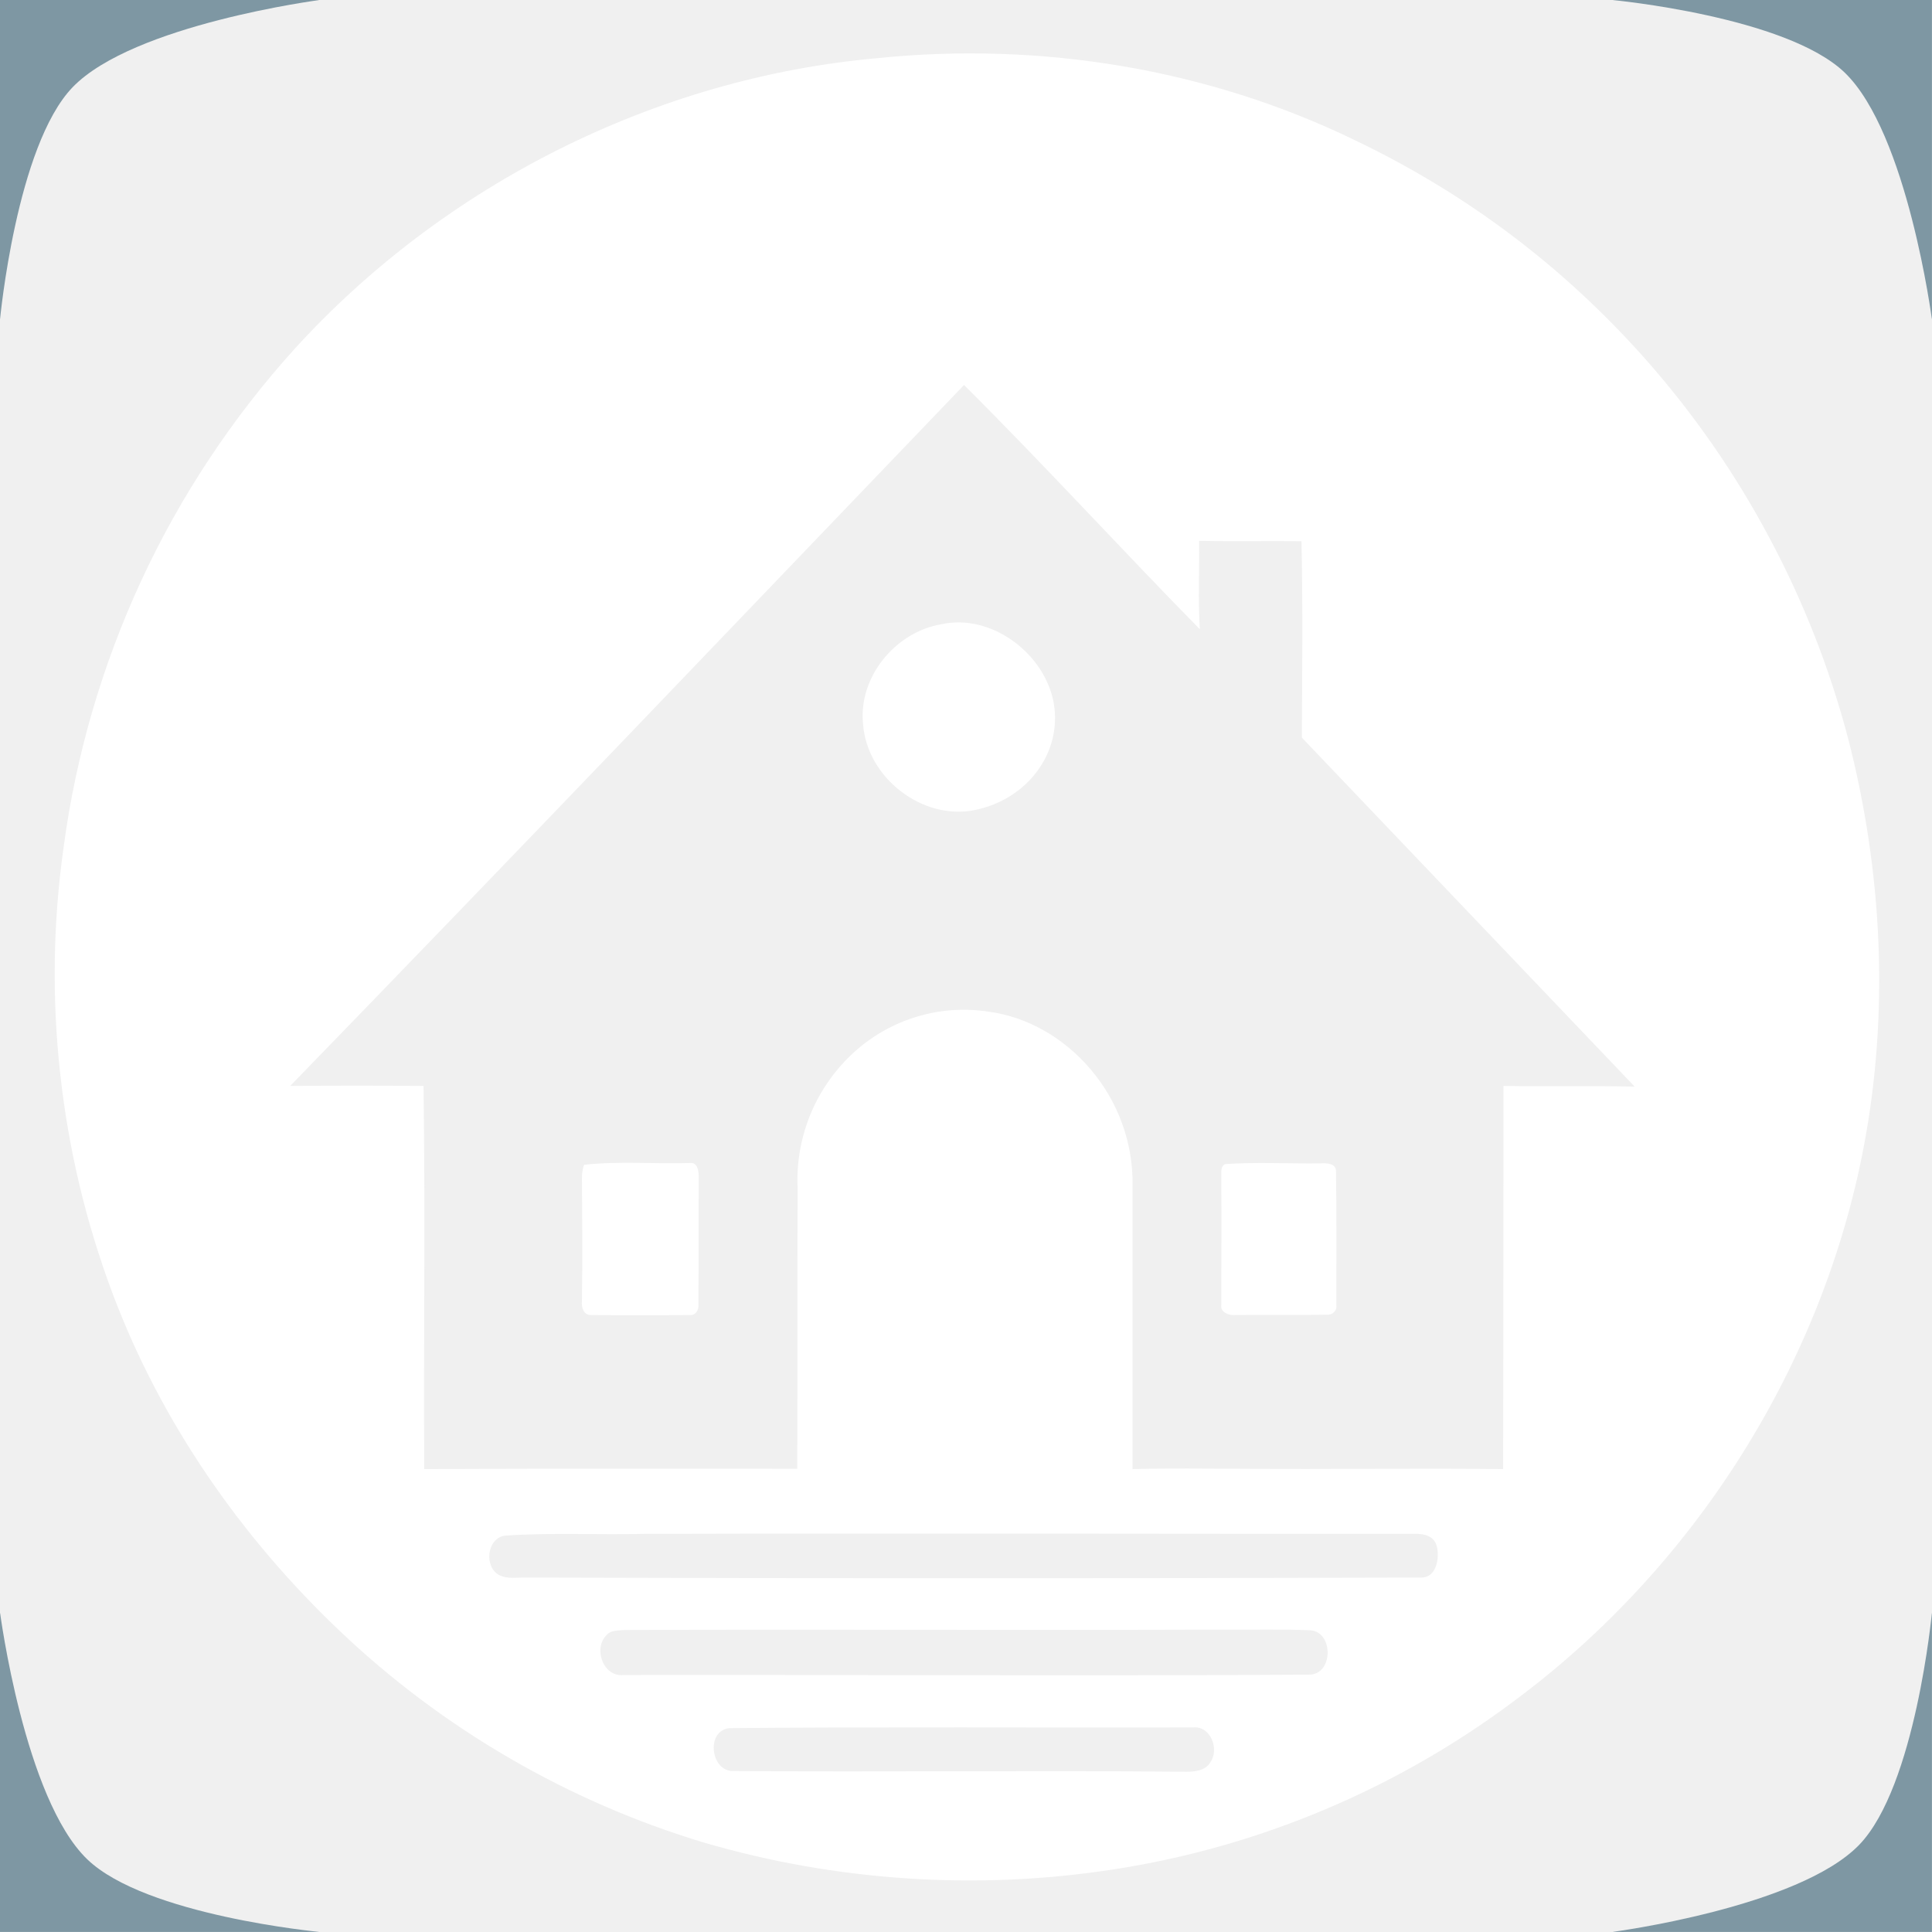
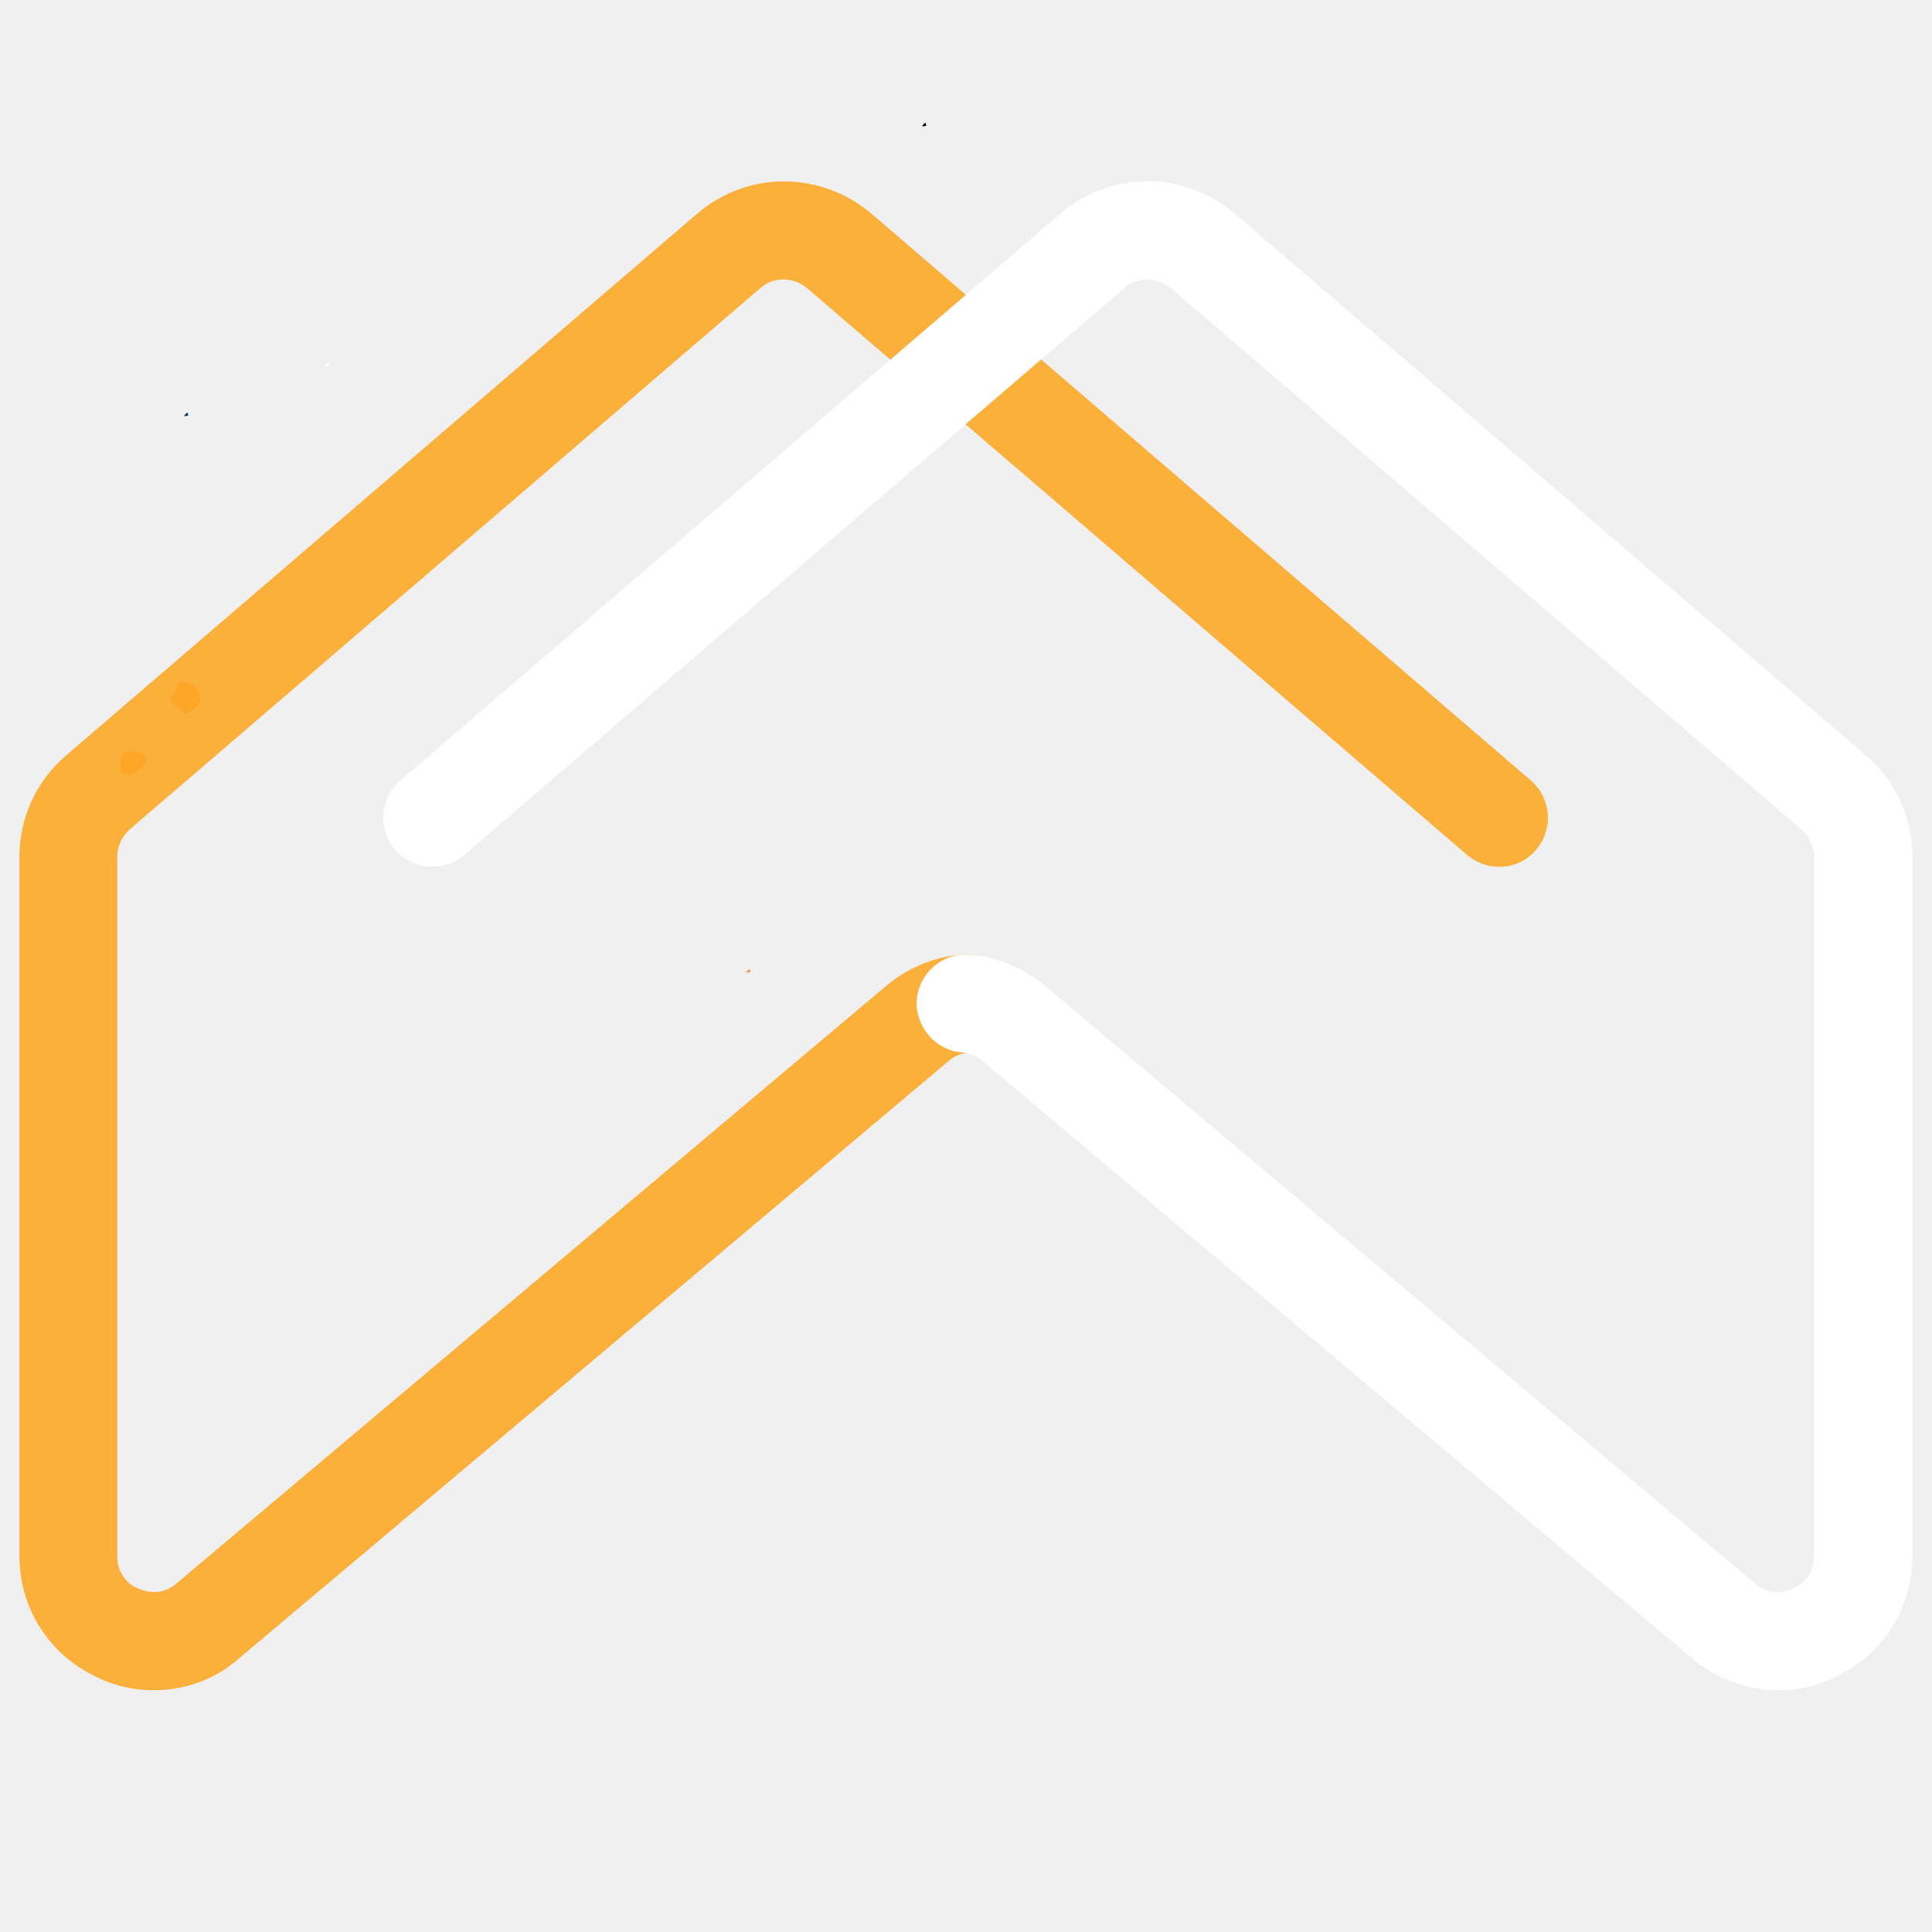
<svg xmlns="http://www.w3.org/2000/svg" width="200" zoomAndPan="magnify" viewBox="0 0 150 150" height="200" preserveAspectRatio="xMidYMid meet" version="1.0">
  <defs>
-     <clipPath id="60e831c60d">
-       <path d="M 0 0 L 24.75 0 L 24.75 24.75 L 0 24.75 Z M 0 0 " clip-rule="nonzero" />
+     <clipPath id="306d5d1e5e">
+       <path d="M 71.59 9.508 L 71.945 9.508 L 71.945 9.84 L 71.59 9.84 Z M 71.59 9.508 " clip-rule="nonzero" />
    </clipPath>
-     <clipPath id="9902b27d3d">
-       <path d="M 0 125.246 L 24.75 125.246 L 24.75 149.996 L 0 149.996 Z M 0 125.246 " clip-rule="nonzero" />
+     <clipPath id="705cc9a08c">
+       <path d="M 71.926 9.75 C 71.25 9.977 71.852 9.523 71.852 9.523 " clip-rule="nonzero" />
    </clipPath>
-     <clipPath id="1e7bdc2e45">
-       <path d="M 125.246 0 L 149.996 0 L 149.996 24.75 L 125.246 24.75 Z M 125.246 0 " clip-rule="nonzero" />
+     <clipPath id="eb123bd951">
+       <path d="M 0.59 0.508 L 0.945 0.508 L 0.945 0.84 L 0.59 0.84 Z M 0.59 0.508 " clip-rule="nonzero" />
    </clipPath>
-     <clipPath id="71b0a3fe5b">
-       <path d="M 125.246 125.246 L 149.996 125.246 L 149.996 149.996 L 125.246 149.996 Z M 125.246 125.246 " clip-rule="nonzero" />
+     <clipPath id="ea3ed23c78">
+       <path d="M 0.926 0.75 C 0.25 0.977 0.852 0.523 0.852 0.523 " clip-rule="nonzero" />
+     </clipPath>
+     <clipPath id="eb9ff727b6">
+       <rect x="0" width="1" y="0" height="1" />
+     </clipPath>
+     <clipPath id="68dde522bc">
+       <path d="M 25.238 28.105 L 25.598 28.105 L 25.598 28.438 L 25.238 28.438 Z M 25.238 28.105 " clip-rule="nonzero" />
+     </clipPath>
+     <clipPath id="278dedea59">
+       <path d="M 25.574 28.352 C 24.898 28.574 25.5 28.125 25.5 28.125 " clip-rule="nonzero" />
+     </clipPath>
+     <clipPath id="1656d4a244">
+       <path d="M 0.238 0.105 L 0.598 0.105 L 0.598 0.438 L 0.238 0.438 Z M 0.238 0.105 " clip-rule="nonzero" />
+     </clipPath>
+     <clipPath id="8e4daa42e8">
+       <path d="M 0.574 0.352 C -0.102 0.574 0.5 0.125 0.5 0.125 " clip-rule="nonzero" />
+     </clipPath>
+     <clipPath id="db35742f93">
+       <rect x="0" width="1" y="0" height="1" />
+     </clipPath>
+     <clipPath id="9e3603cbe7">
+       <path d="M 14.289 32.008 L 14.645 32.008 L 14.645 32.34 L 14.289 32.34 Z M 14.289 32.008 " clip-rule="nonzero" />
+     </clipPath>
+     <clipPath id="4327392b0a">
+       <path d="M 14.625 32.25 C 13.949 32.477 14.551 32.023 14.551 32.023 " clip-rule="nonzero" />
+     </clipPath>
+     <clipPath id="a1e9898e30">
+       <path d="M 0.289 0.008 L 0.641 0.008 L 0.641 0.34 L 0.289 0.34 Z M 0.289 0.008 " clip-rule="nonzero" />
+     </clipPath>
+     <clipPath id="a6993cab3a">
+       <path d="M 0.625 0.25 C -0.051 0.477 0.551 0.023 0.551 0.023 " clip-rule="nonzero" />
+     </clipPath>
+     <clipPath id="ef48203cce">
+       <rect x="0" width="1" y="0" height="1" />
+     </clipPath>
+     <clipPath id="5feae78f6f">
+       <path d="M 57.938 75.207 L 58.297 75.207 L 58.297 75.539 L 57.938 75.539 Z M 57.938 75.207 " clip-rule="nonzero" />
+     </clipPath>
+     <clipPath id="8a4e80db68">
+       <path d="M 58.273 75.449 C 57.602 75.676 58.199 75.227 58.199 75.227 " clip-rule="nonzero" />
+     </clipPath>
+     <clipPath id="1e763f051c">
+       <path d="M 0.938 0.207 L 1.297 0.207 L 1.297 0.539 L 0.938 0.539 Z M 0.938 0.207 " clip-rule="nonzero" />
+     </clipPath>
+     <clipPath id="ec0d0a94a7">
+       <path d="M 1.273 0.449 C 0.602 0.676 1.199 0.227 1.199 0.227 " clip-rule="nonzero" />
+     </clipPath>
+     <clipPath id="3cf6859b75">
+       <rect x="0" width="2" y="0" height="1" />
+     </clipPath>
+     <clipPath id="2d3fb30777">
+       <path d="M 1.508 14 L 121 14 L 121 131.656 L 1.508 131.656 Z M 1.508 14 " clip-rule="nonzero" />
+     </clipPath>
+     <clipPath id="4cb671d719">
+       <path d="M 29 14 L 148.508 14 L 148.508 131.656 L 29 131.656 Z M 29 14 " clip-rule="nonzero" />
+     </clipPath>
+     <clipPath id="f5ea90aa10">
+       <path d="M 13.266 52.941 L 15.543 52.941 L 15.543 55.379 L 13.266 55.379 Z M 13.266 52.941 " clip-rule="nonzero" />
+     </clipPath>
+     <clipPath id="bfd2d2ec51">
+       <path d="M 13.273 54.074 C 14.852 53.023 15.602 54.227 15.449 54.523 C 15.301 54.898 13.801 55.125 13.574 54.824 C 13.352 54.602 13.648 53.25 13.949 53.023 C 14.25 52.875 14.773 52.949 15 53.176 C 15.301 53.324 15.602 54 15.523 54.375 C 15.449 54.75 14.773 55.352 14.398 55.352 C 14.023 55.352 13.273 54.375 13.273 54.375 " clip-rule="nonzero" />
+     </clipPath>
+     <clipPath id="f4e493a3cd">
+       <path d="M 0.266 0.941 L 2.543 0.941 L 2.543 3.379 L 0.266 3.379 Z M 0.266 0.941 " clip-rule="nonzero" />
+     </clipPath>
+     <clipPath id="0565d3ecc5">
+       <path d="M 0.273 2.074 C 1.852 1.023 2.602 2.227 2.449 2.523 C 2.301 2.898 0.801 3.125 0.574 2.824 C 0.352 2.602 0.648 1.25 0.949 1.023 C 1.25 0.875 1.773 0.949 2 1.176 C 2.301 1.324 2.602 2 2.523 2.375 C 2.449 2.75 1.773 3.352 1.398 3.352 C 1.023 3.352 0.273 2.375 0.273 2.375 " clip-rule="nonzero" />
+     </clipPath>
+     <clipPath id="38ecb24ac7">
+       <rect x="0" width="3" y="0" height="4" />
+     </clipPath>
+     <clipPath id="868665c04e">
+       <path d="M 9.293 58.312 L 11.406 58.312 L 11.406 60.176 L 9.293 60.176 Z M 9.293 58.312 " clip-rule="nonzero" />
+     </clipPath>
+     <clipPath id="6daafc4a9e">
+       <path d="M 11.398 59.023 C 10.5 60.523 9.602 60.227 9.375 59.926 C 9.227 59.625 9.375 58.648 9.676 58.426 C 9.977 58.199 11.176 58.5 11.176 58.5 " clip-rule="nonzero" />
+     </clipPath>
+     <clipPath id="0301c54434">
+       <path d="M 0.293 0.312 L 2.406 0.312 L 2.406 2.176 L 0.293 2.176 Z M 0.293 0.312 " clip-rule="nonzero" />
+     </clipPath>
+     <clipPath id="03e89e1490">
+       <path d="M 2.398 1.023 C 1.5 2.523 0.602 2.227 0.375 1.926 C 0.227 1.625 0.375 0.648 0.676 0.426 C 0.977 0.199 2.176 0.5 2.176 0.5 " clip-rule="nonzero" />
+     </clipPath>
+     <clipPath id="5482708d66">
+       <rect x="0" width="3" y="0" height="3" />
    </clipPath>
  </defs>
-   <path fill="#ffffff" d="M 143.477 57.293 C 142.039 51.848 139.992 46.645 137.336 41.68 C 134.684 36.711 131.492 32.117 127.766 27.898 C 121.383 20.699 113.852 15.023 105.172 10.875 C 93.754 5.332 80.777 3.227 68.156 4.512 C 50.914 6.039 34.441 14.348 22.832 27.133 C 20.414 29.812 18.207 32.66 16.219 35.672 C 14.227 38.684 12.473 41.828 10.957 45.105 C 9.441 48.383 8.18 51.754 7.168 55.223 C 6.16 58.688 5.414 62.211 4.938 65.789 C 4.113 71.641 4.027 77.504 4.676 83.379 C 5.324 89.25 6.684 94.953 8.762 100.484 C 12.504 110.402 18.68 119.309 26.355 126.605 C 30.359 130.41 34.754 133.707 39.531 136.484 C 44.309 139.262 49.34 141.453 54.633 143.051 C 59.781 144.555 65.035 145.48 70.391 145.836 C 75.742 146.191 81.074 145.965 86.379 145.152 C 92.078 144.277 97.582 142.719 102.895 140.477 C 108.207 138.234 113.164 135.375 117.77 131.902 C 131.562 121.605 141.426 106.086 144.68 89.148 C 146.699 78.629 146.152 67.648 143.477 57.293 Z M 93.973 136.82 C 93.59 137.477 92.77 137.559 92.086 137.559 C 80.367 137.449 68.645 137.586 56.953 137.504 C 55.176 137.559 54.77 134.391 56.625 134.172 C 68.617 134.062 80.641 134.145 92.633 134.117 C 94 133.98 94.684 135.812 93.973 136.82 Z M 101.648 130.02 C 83.891 130.129 66.133 130.02 48.402 130.047 C 46.844 130.211 46.055 128.023 47.062 126.984 C 47.391 126.551 47.992 126.605 48.484 126.551 C 63.922 126.496 79.383 126.578 94.82 126.523 C 97.141 126.551 99.465 126.469 101.785 126.578 C 103.562 126.77 103.508 130.047 101.621 130.02 Z M 110.363 122.48 C 87.141 122.551 63.922 122.551 40.699 122.48 C 40.07 122.48 39.387 122.586 38.812 122.316 C 37.555 121.715 37.773 119.445 39.195 119.227 C 42.773 118.98 46.379 119.172 49.988 119.09 C 69.848 119.035 89.684 119.09 109.543 119.09 C 110.254 119.062 111.156 119.09 111.484 119.855 C 111.812 120.621 111.648 122.48 110.363 122.48 Z M 116.73 84.285 C 116.73 94.211 116.719 104.137 116.703 114.062 C 109.953 113.98 103.207 114.09 96.457 114.035 C 93.617 114.035 90.777 113.98 87.934 114.062 C 87.934 106.707 87.934 99.348 87.934 91.988 C 87.949 90.344 87.676 88.746 87.109 87.199 C 86.547 85.652 85.727 84.254 84.656 83 C 82.66 80.652 79.848 78.957 76.762 78.547 C 75.84 78.406 74.91 78.363 73.98 78.426 C 73.047 78.488 72.137 78.652 71.242 78.918 C 70.344 79.184 69.488 79.543 68.676 79.996 C 67.859 80.449 67.102 80.988 66.406 81.609 C 65.66 82.27 65 83.008 64.418 83.82 C 63.836 84.633 63.352 85.496 62.965 86.414 C 62.578 87.336 62.297 88.285 62.121 89.266 C 61.945 90.25 61.879 91.238 61.926 92.234 C 61.898 99.504 61.926 106.77 61.898 114.035 C 52.254 114.035 42.582 114.008 32.938 114.062 C 32.883 104.148 33.02 94.23 32.883 84.312 C 29.441 84.285 26 84.285 22.531 84.312 C 40.043 66.281 57.418 48.059 74.848 29.891 C 81.078 36.094 87.004 42.594 93.152 48.852 C 93.016 46.555 93.125 44.289 93.098 41.992 C 95.746 42.047 98.398 41.992 101.047 42.02 C 101.156 47.102 101.102 52.184 101.074 57.266 C 109.691 66.301 118.305 75.332 126.918 84.367 C 123.504 84.285 120.117 84.367 116.73 84.312 Z M 116.73 84.285 " fill-opacity="1" fill-rule="nonzero" />
-   <path fill="#ffffff" d="M 73.074 48.469 C 69.52 49.07 66.625 52.566 67.008 56.227 C 67.309 60.352 71.57 63.715 75.668 62.895 C 79.766 62.074 82.469 58.441 81.816 54.617 C 81.16 50.793 77.008 47.594 73.074 48.469 Z M 73.074 48.469 " fill-opacity="1" fill-rule="nonzero" />
-   <path fill="#ffffff" d="M 53.539 90.297 C 50.805 90.379 48.074 90.133 45.344 90.434 C 45.23 90.777 45.176 91.133 45.18 91.496 C 45.207 94.668 45.234 97.863 45.18 101.031 C 45.125 101.496 45.316 102.125 45.891 102.098 C 48.43 102.125 50.996 102.125 53.539 102.098 C 54.004 102.152 54.277 101.688 54.223 101.277 C 54.25 98.027 54.223 94.75 54.25 91.496 C 54.25 91.008 54.223 90.215 53.539 90.297 Z M 53.539 90.297 " fill-opacity="1" fill-rule="nonzero" />
-   <path fill="#ffffff" d="M 95.121 90.379 C 94.711 90.57 94.848 91.117 94.82 91.469 C 94.848 94.75 94.82 98.055 94.82 101.332 C 94.738 101.906 95.449 102.152 95.91 102.098 C 98.289 102.07 100.664 102.125 103.043 102.07 C 103.145 102.082 103.242 102.066 103.34 102.031 C 103.434 101.996 103.516 101.938 103.586 101.863 C 103.656 101.789 103.707 101.703 103.734 101.605 C 103.766 101.508 103.77 101.406 103.754 101.305 C 103.754 97.863 103.781 94.422 103.727 90.98 C 103.754 90.297 102.988 90.297 102.496 90.324 C 100.008 90.352 97.551 90.215 95.121 90.379 Z M 95.121 90.379 " fill-opacity="1" fill-rule="nonzero" />
-   <g clip-path="url(#60e831c60d)">
-     <path fill="#7e97a3" d="M 0 0 L 24.824 0 C 24.824 0 10.348 1.891 5.641 6.77 C 1.266 11.309 0 24.824 0 24.824 Z M 0 0 " fill-opacity="1" fill-rule="nonzero" />
+   <g clip-path="url(#306d5d1e5e)">
+     <g clip-path="url(#705cc9a08c)">
+       <g transform="matrix(1, 0, 0, 1, 71, 9)">
+         <g clip-path="url(#eb9ff727b6)">
+           <g clip-path="url(#eb123bd951)">
+             <g clip-path="url(#ea3ed23c78)">
+               <rect x="-104" width="216" fill="#000000" height="216" y="-42" fill-opacity="1" />
+             </g>
+           </g>
+         </g>
+       </g>
+     </g>
  </g>
-   <g clip-path="url(#9902b27d3d)">
-     <path fill="#7e97a3" d="M 0 149.996 L 0 125.172 C 0 125.172 1.891 139.645 6.77 144.352 C 11.309 148.73 24.824 149.996 24.824 149.996 Z M 0 149.996 " fill-opacity="1" fill-rule="nonzero" />
+   <g clip-path="url(#68dde522bc)">
+     <g clip-path="url(#278dedea59)">
+       <g transform="matrix(1, 0, 0, 1, 25, 28)">
+         <g clip-path="url(#db35742f93)">
+           <g clip-path="url(#1656d4a244)">
+             <g clip-path="url(#8e4daa42e8)">
+               <rect x="-58" width="216" fill="#ffffff" height="216" y="-61" fill-opacity="1" />
+             </g>
+           </g>
+         </g>
+       </g>
+     </g>
  </g>
-   <g clip-path="url(#1e7bdc2e45)">
-     <path fill="#7e97a3" d="M 149.996 0 L 149.996 24.824 C 149.996 24.824 148.105 10.348 143.227 5.641 C 138.688 1.266 125.172 0 125.172 0 Z M 149.996 0 " fill-opacity="1" fill-rule="nonzero" />
+   <g clip-path="url(#9e3603cbe7)">
+     <g clip-path="url(#4327392b0a)">
+       <g transform="matrix(1, 0, 0, 1, 14, 32)">
+         <g clip-path="url(#ef48203cce)">
+           <g clip-path="url(#a1e9898e30)">
+             <g clip-path="url(#a6993cab3a)">
+               <rect x="-47" width="216" fill="#0c3a61" height="216" y="-65" fill-opacity="1" />
+             </g>
+           </g>
+         </g>
+       </g>
+     </g>
  </g>
-   <g clip-path="url(#71b0a3fe5b)">
-     <path fill="#7e97a3" d="M 149.996 149.996 L 125.172 149.996 C 125.172 149.996 139.645 148.105 144.352 143.227 C 148.73 138.688 149.996 125.172 149.996 125.172 Z M 149.996 149.996 " fill-opacity="1" fill-rule="nonzero" />
+   <g clip-path="url(#5feae78f6f)">
+     <g clip-path="url(#8a4e80db68)">
+       <g transform="matrix(1, 0, 0, 1, 57, 75)">
+         <g clip-path="url(#3cf6859b75)">
+           <g clip-path="url(#1e763f051c)">
+             <g clip-path="url(#ec0d0a94a7)">
+               <rect x="-90" width="216" fill="#ff8c42" height="216" y="-108" fill-opacity="1" />
+             </g>
+           </g>
+         </g>
+       </g>
+     </g>
+   </g>
+   <g clip-path="url(#2d3fb30777)">
+     <path fill="#fbb03b" d="M 11.938 131.23 C 10.469 131.23 8.949 130.926 7.531 130.219 C 3.836 128.496 1.508 124.902 1.508 120.801 L 1.508 66.527 C 1.508 63.488 2.824 60.602 5.152 58.629 L 54.109 16.605 C 58.059 13.215 63.73 13.266 67.68 16.605 L 118.863 60.602 C 120.434 61.969 120.637 64.352 119.27 65.969 C 117.902 67.59 115.523 67.742 113.902 66.375 L 62.668 22.379 C 61.602 21.469 60.035 21.469 59.02 22.379 L 10.062 64.402 C 9.453 64.957 9.102 65.719 9.102 66.527 L 9.102 120.801 C 9.102 122.422 10.215 123.129 10.719 123.332 C 11.227 123.535 12.492 123.992 13.707 122.93 L 68.793 76.551 C 70.465 75.133 72.539 74.273 74.715 74.121 C 76.793 73.969 78.613 75.539 78.766 77.664 C 78.918 79.793 77.348 81.562 75.223 81.715 C 74.664 81.766 74.109 81.969 73.652 82.375 L 18.566 128.75 C 16.695 130.422 14.316 131.23 11.938 131.23 Z M 11.938 131.23 " fill-opacity="1" fill-rule="nonzero" />
+   </g>
+   <g clip-path="url(#4cb671d719)">
+     <path fill="#ffffff" d="M 138.055 131.23 C 135.672 131.23 133.293 130.371 131.371 128.75 L 76.285 82.375 C 75.828 81.969 75.273 81.766 74.715 81.715 C 72.641 81.562 71.07 79.742 71.172 77.664 C 71.324 75.59 73.148 73.969 75.223 74.121 C 77.398 74.273 79.477 75.133 81.145 76.551 L 136.23 122.93 C 137.445 123.992 138.711 123.535 139.219 123.332 C 139.723 123.129 140.836 122.422 140.836 120.801 L 140.836 66.527 C 140.836 65.719 140.484 64.906 139.875 64.402 L 90.918 22.379 C 89.855 21.469 88.285 21.469 87.273 22.379 L 36.035 66.375 C 34.465 67.742 32.035 67.539 30.668 65.969 C 29.301 64.402 29.504 61.969 31.074 60.602 L 82.309 16.605 C 86.207 13.266 91.93 13.215 95.879 16.605 L 144.836 58.629 C 147.168 60.602 148.484 63.488 148.484 66.527 L 148.484 120.801 C 148.484 124.902 146.152 128.496 142.457 130.219 C 141.039 130.926 139.52 131.23 138.055 131.23 Z M 138.055 131.23 " fill-opacity="1" fill-rule="nonzero" />
+   </g>
+   <g clip-path="url(#f5ea90aa10)">
+     <g clip-path="url(#bfd2d2ec51)">
+       <g transform="matrix(1, 0, 0, 1, 13, 52)">
+         <g clip-path="url(#38ecb24ac7)">
+           <g clip-path="url(#f4e493a3cd)">
+             <g clip-path="url(#0565d3ecc5)">
+               <rect x="-46" width="216" fill="#ffa629" height="216" y="-85" fill-opacity="1" />
+             </g>
+           </g>
+         </g>
+       </g>
+     </g>
+   </g>
+   <g clip-path="url(#868665c04e)">
+     <g clip-path="url(#6daafc4a9e)">
+       <g transform="matrix(1, 0, 0, 1, 9, 58)">
+         <g clip-path="url(#5482708d66)">
+           <g clip-path="url(#0301c54434)">
+             <g clip-path="url(#03e89e1490)">
+               <rect x="-42" width="216" fill="#ffa629" height="216" y="-91" fill-opacity="1" />
+             </g>
+           </g>
+         </g>
+       </g>
+     </g>
  </g>
</svg>
